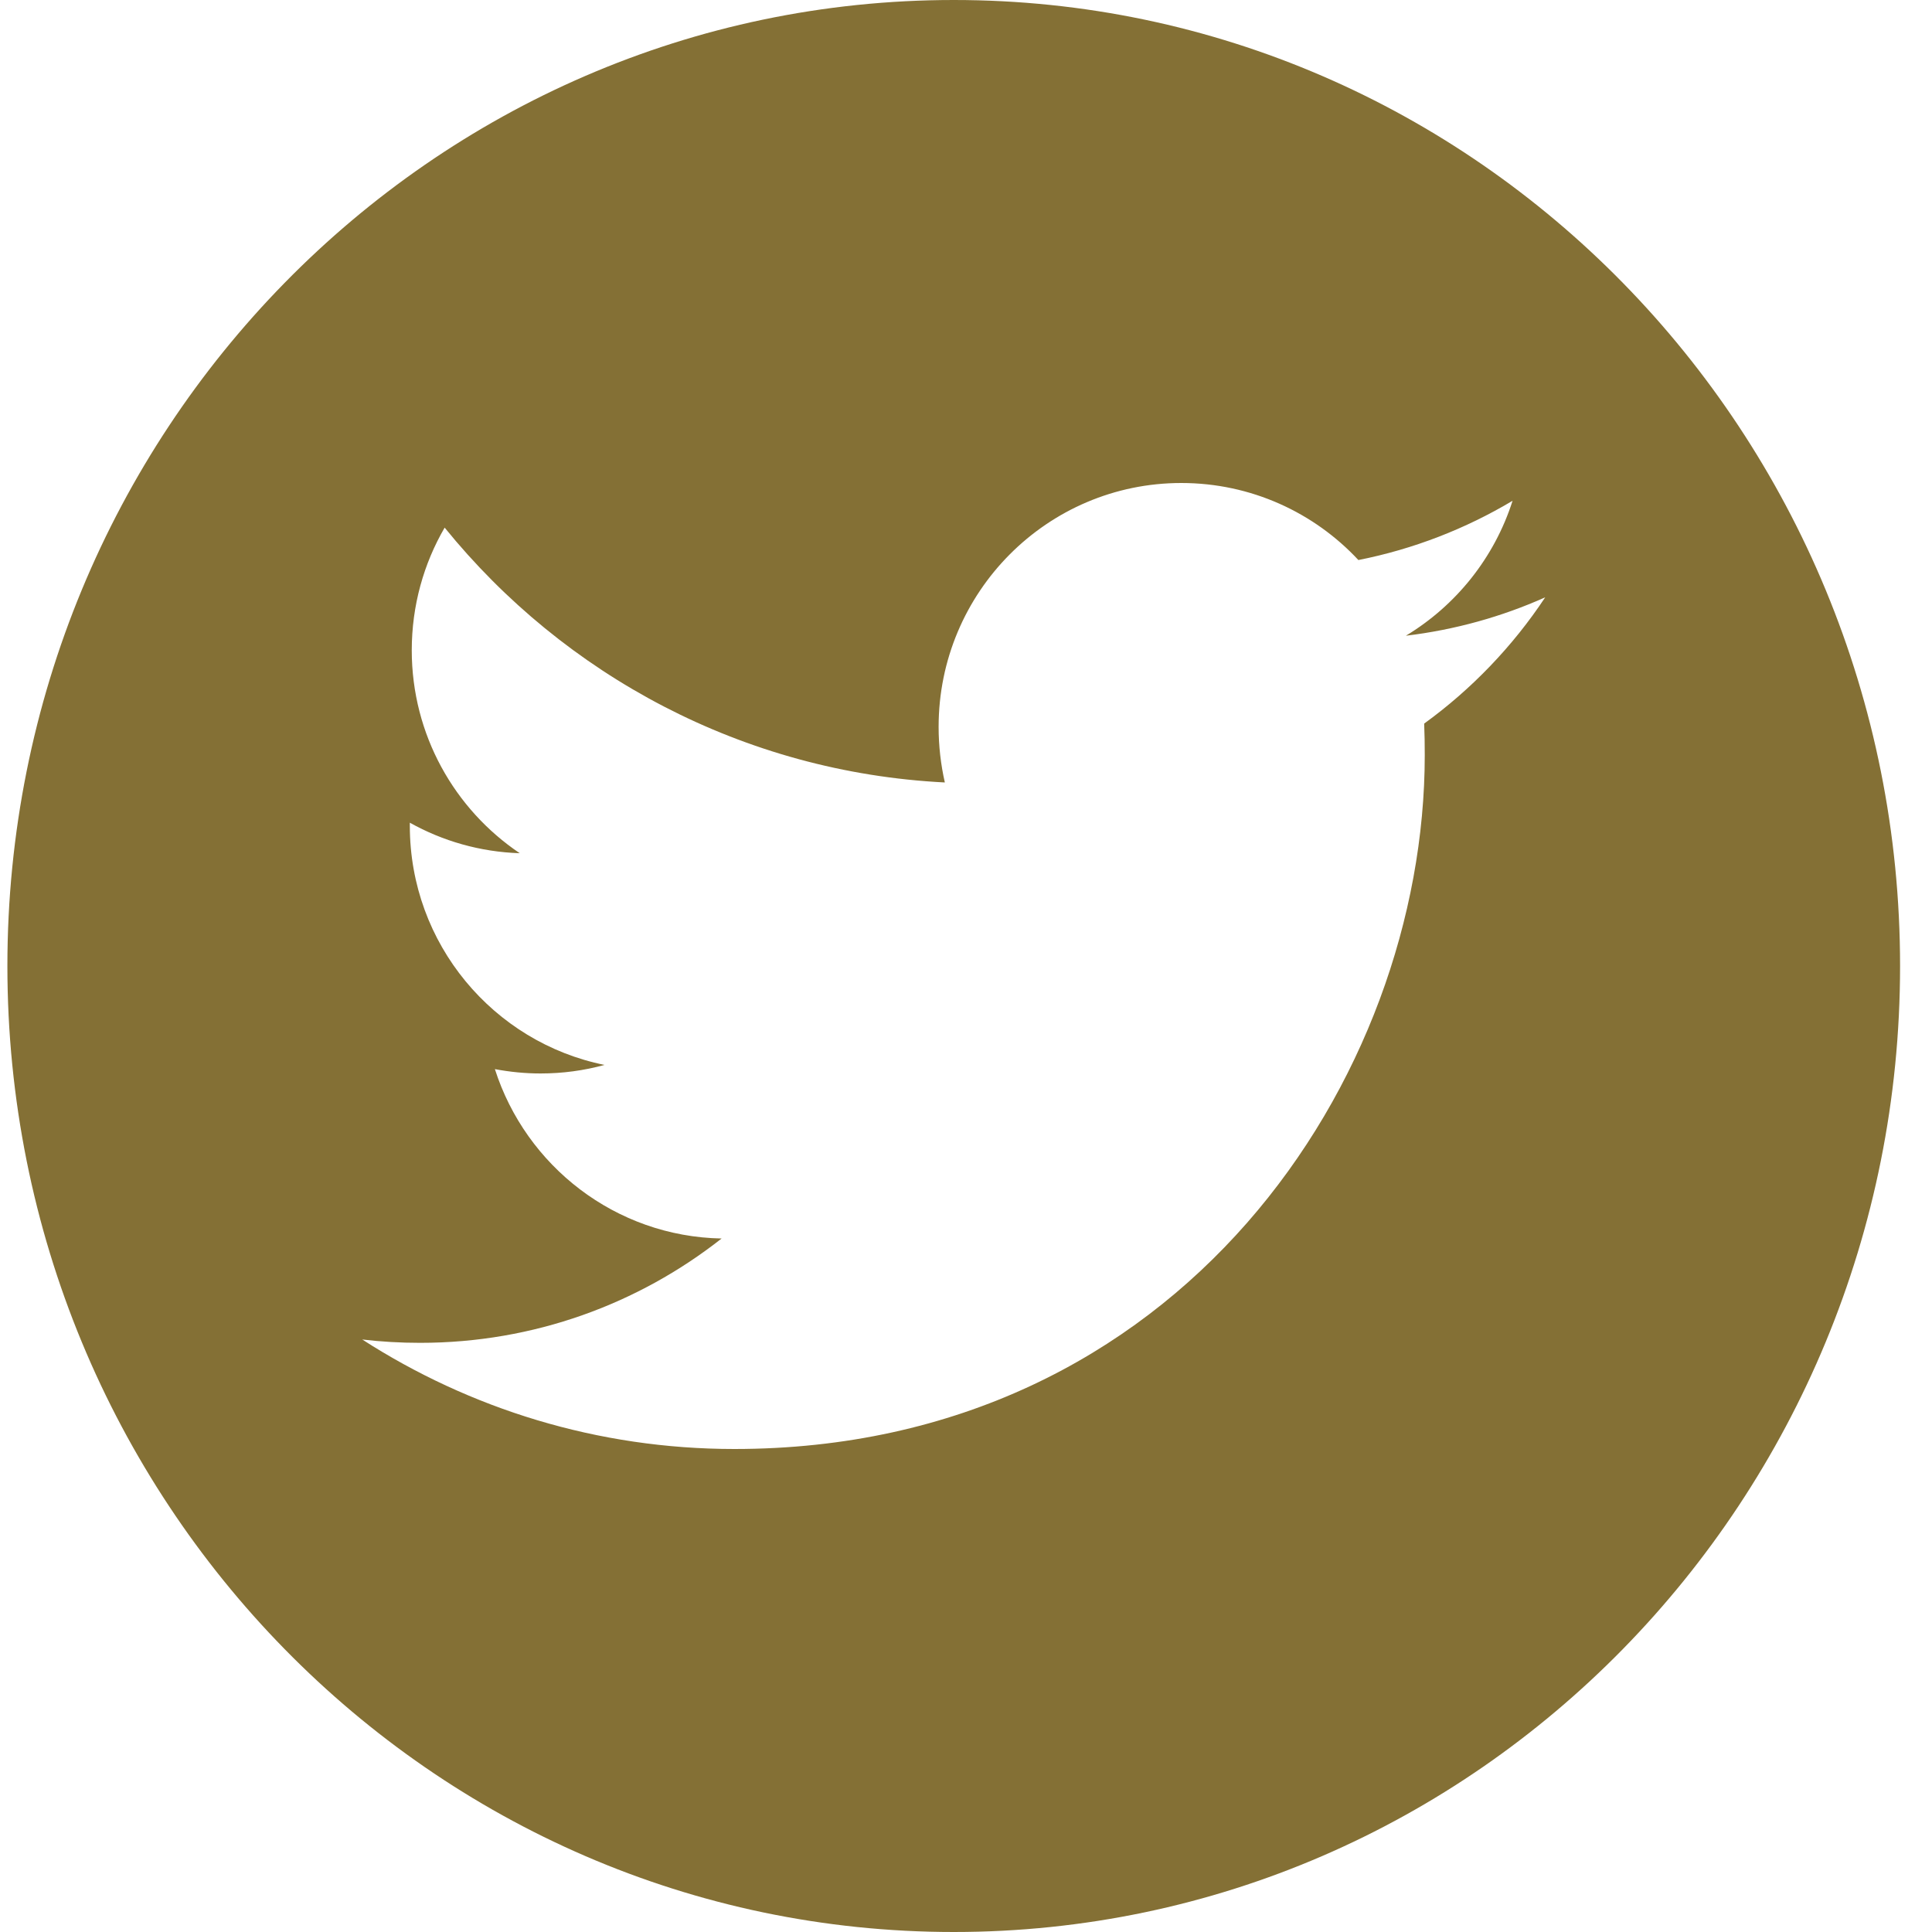
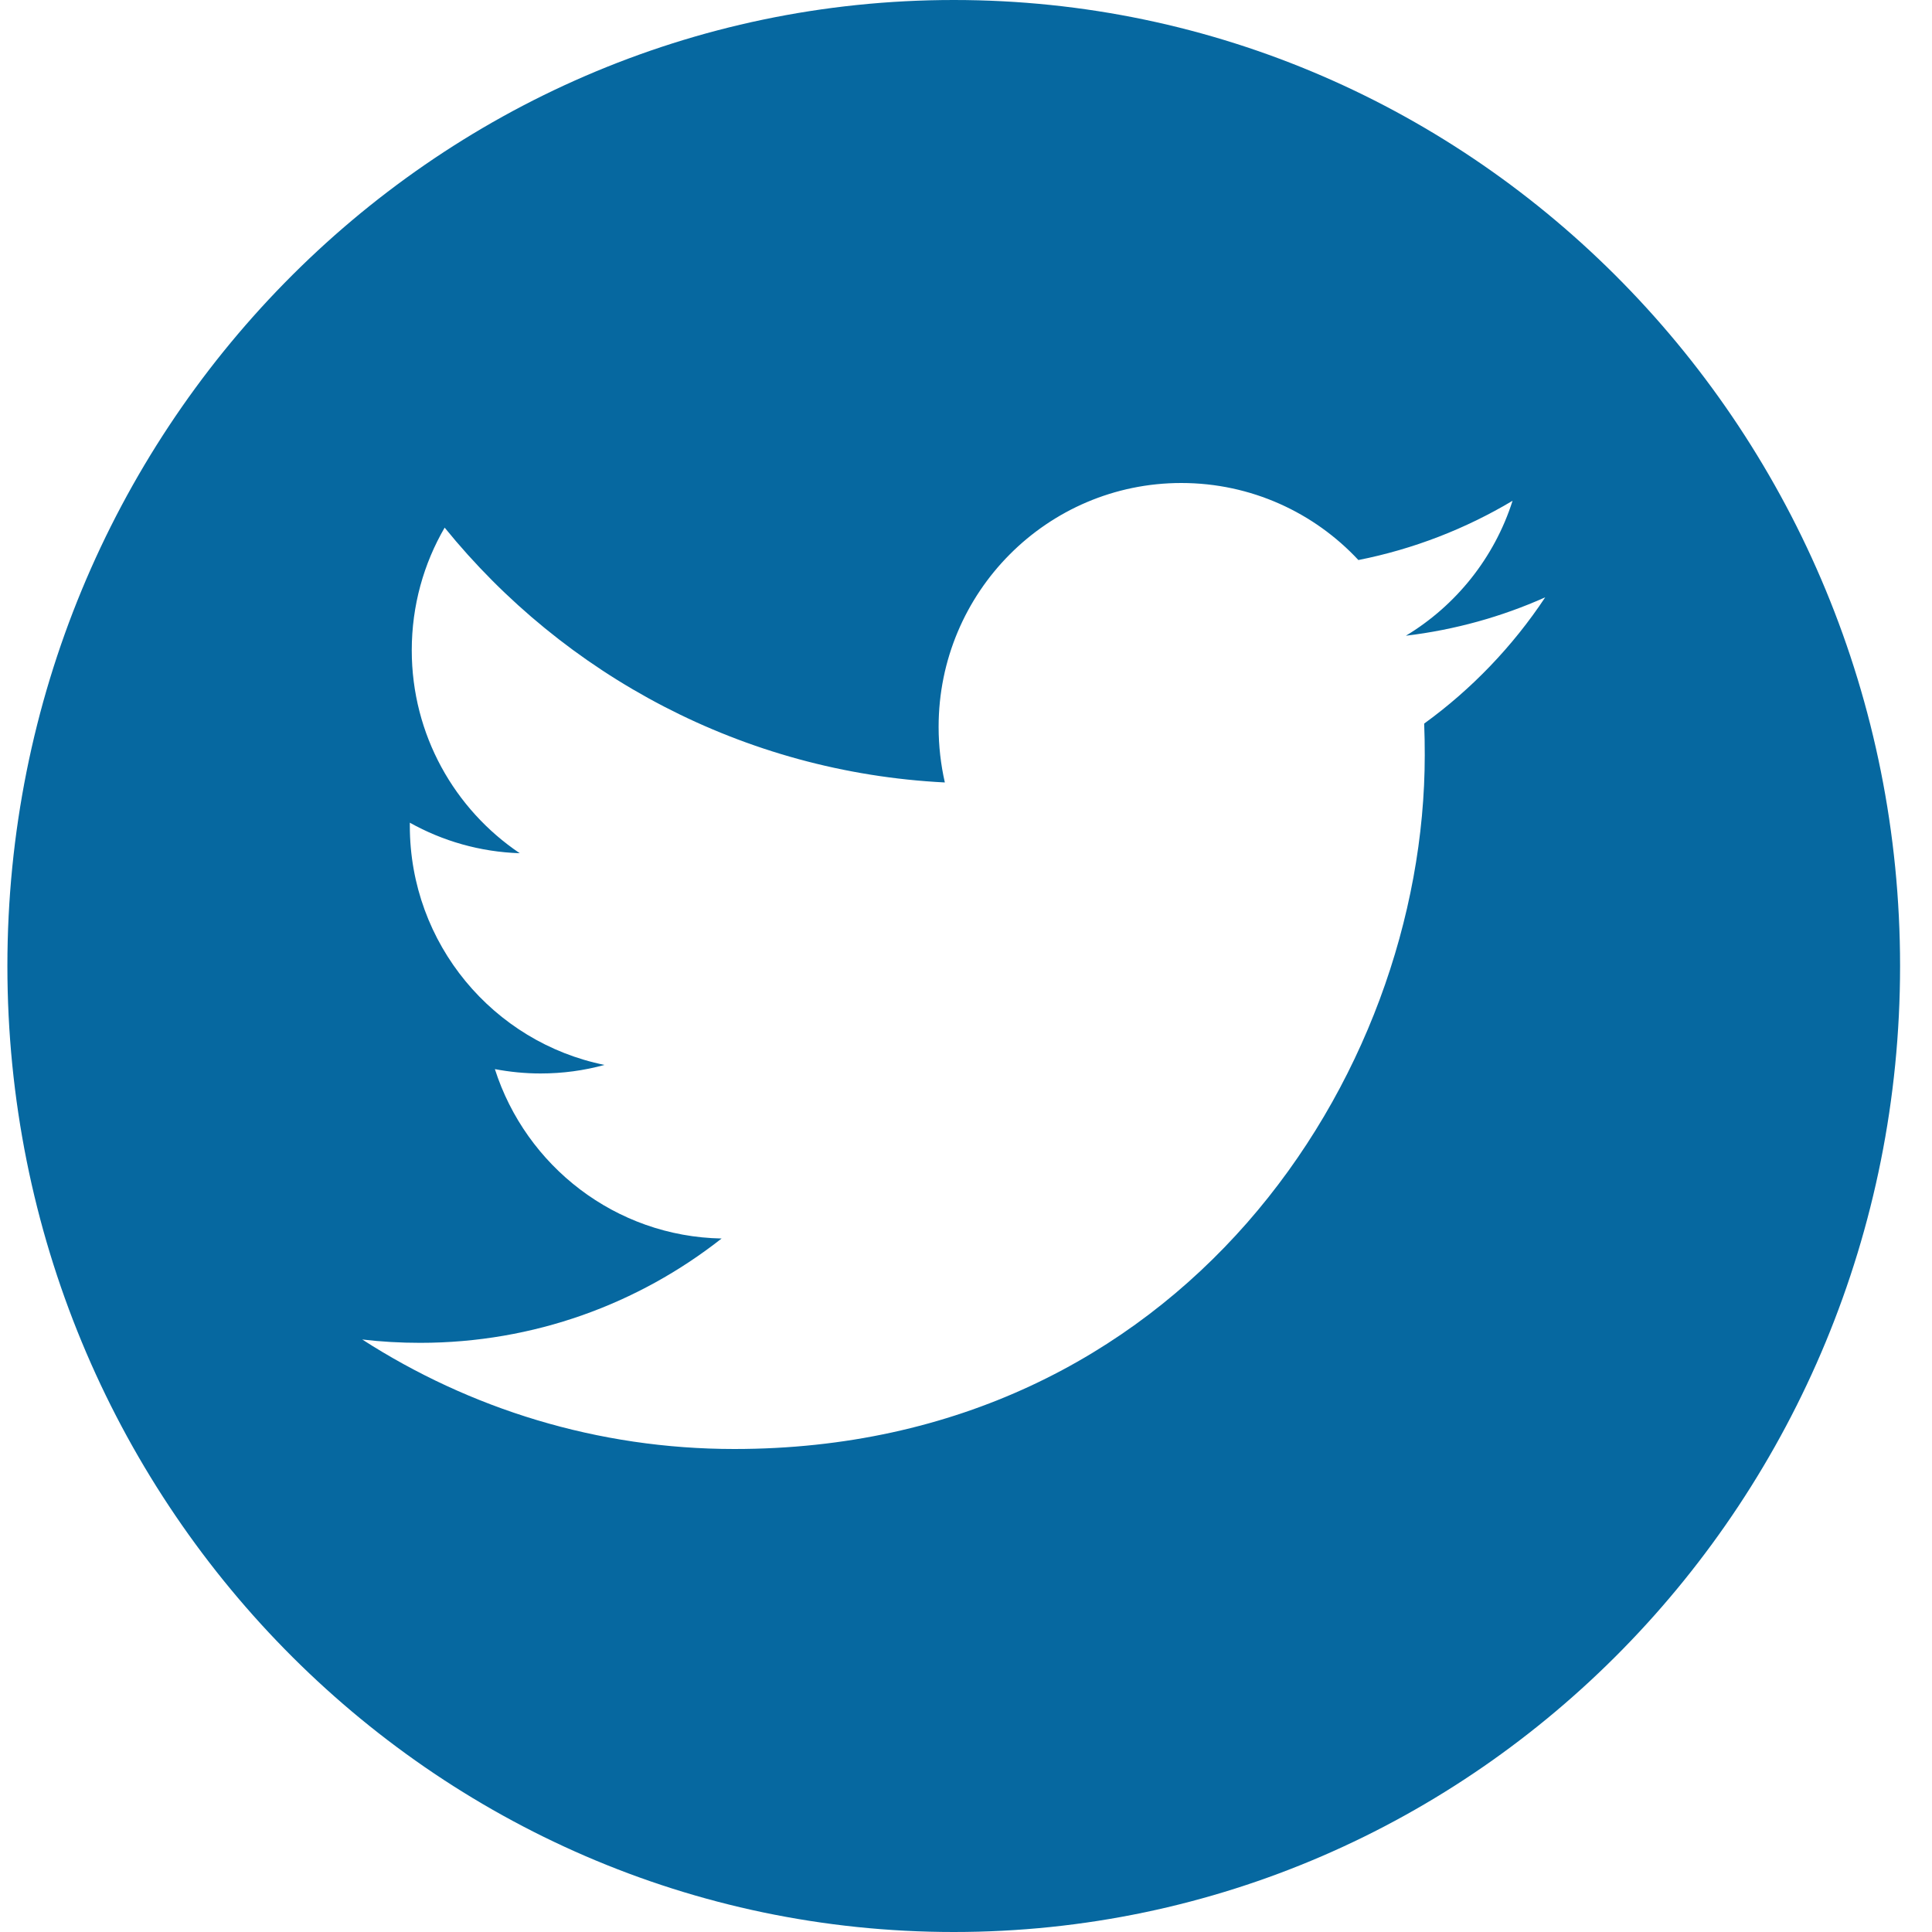
<svg xmlns="http://www.w3.org/2000/svg" width="40px" height="40px" viewBox="0 0 40 40" version="1.1">
  <defs />
  <g id="Welcome" stroke="none" stroke-width="1" fill="none" fill-rule="evenodd">
-     <path d="M19.747,40 C8.925,40 0.153,31.045 0.153,20 C0.153,8.953 8.925,0 19.747,0 C30.567,0 39.339,8.953 39.339,20 C39.339,31.045 30.567,40 19.747,40 Z M31.316,10.368 C30.345,10.947 29.269,11.368 28.124,11.595 C27.209,10.613 25.903,10 24.458,10 C21.683,10 19.433,12.261 19.433,15.049 C19.433,15.445 19.478,15.83 19.562,16.2 C15.387,15.989 11.684,13.979 9.206,10.924 C8.773,11.669 8.525,12.537 8.525,13.463 C8.525,15.214 9.414,16.759 10.761,17.665 C9.938,17.638 9.163,17.412 8.485,17.033 L8.485,17.097 C8.485,19.543 10.218,21.583 12.516,22.048 C12.094,22.164 11.651,22.225 11.192,22.225 C10.868,22.225 10.554,22.193 10.246,22.135 C10.887,24.14 12.742,25.601 14.94,25.642 C13.22,26.995 11.055,27.802 8.699,27.802 C8.293,27.802 7.893,27.779 7.5,27.733 C9.725,29.165 12.367,30 15.203,30 C24.446,30 29.498,22.308 29.498,15.635 C29.498,15.417 29.495,15.197 29.486,14.981 C30.467,14.27 31.32,13.381 31.992,12.367 C31.091,12.769 30.124,13.04 29.107,13.162 C30.144,12.537 30.94,11.548 31.316,10.368 Z" id="Fill-5" fill="#847035" />
+     <path d="M19.747,40 C8.925,40 0.153,31.045 0.153,20 C0.153,8.953 8.925,0 19.747,0 C30.567,0 39.339,8.953 39.339,20 C39.339,31.045 30.567,40 19.747,40 Z M31.316,10.368 C30.345,10.947 29.269,11.368 28.124,11.595 C27.209,10.613 25.903,10 24.458,10 C21.683,10 19.433,12.261 19.433,15.049 C19.433,15.445 19.478,15.83 19.562,16.2 C15.387,15.989 11.684,13.979 9.206,10.924 C8.773,11.669 8.525,12.537 8.525,13.463 C8.525,15.214 9.414,16.759 10.761,17.665 C9.938,17.638 9.163,17.412 8.485,17.033 L8.485,17.097 C8.485,19.543 10.218,21.583 12.516,22.048 C12.094,22.164 11.651,22.225 11.192,22.225 C10.868,22.225 10.554,22.193 10.246,22.135 C10.887,24.14 12.742,25.601 14.94,25.642 C13.22,26.995 11.055,27.802 8.699,27.802 C8.293,27.802 7.893,27.779 7.5,27.733 C9.725,29.165 12.367,30 15.203,30 C24.446,30 29.498,22.308 29.498,15.635 C29.498,15.417 29.495,15.197 29.486,14.981 C30.467,14.27 31.32,13.381 31.992,12.367 C31.091,12.769 30.124,13.04 29.107,13.162 C30.144,12.537 30.94,11.548 31.316,10.368 Z" id="Fill-5" fill="#0668A0" />
  </g>
</svg>
